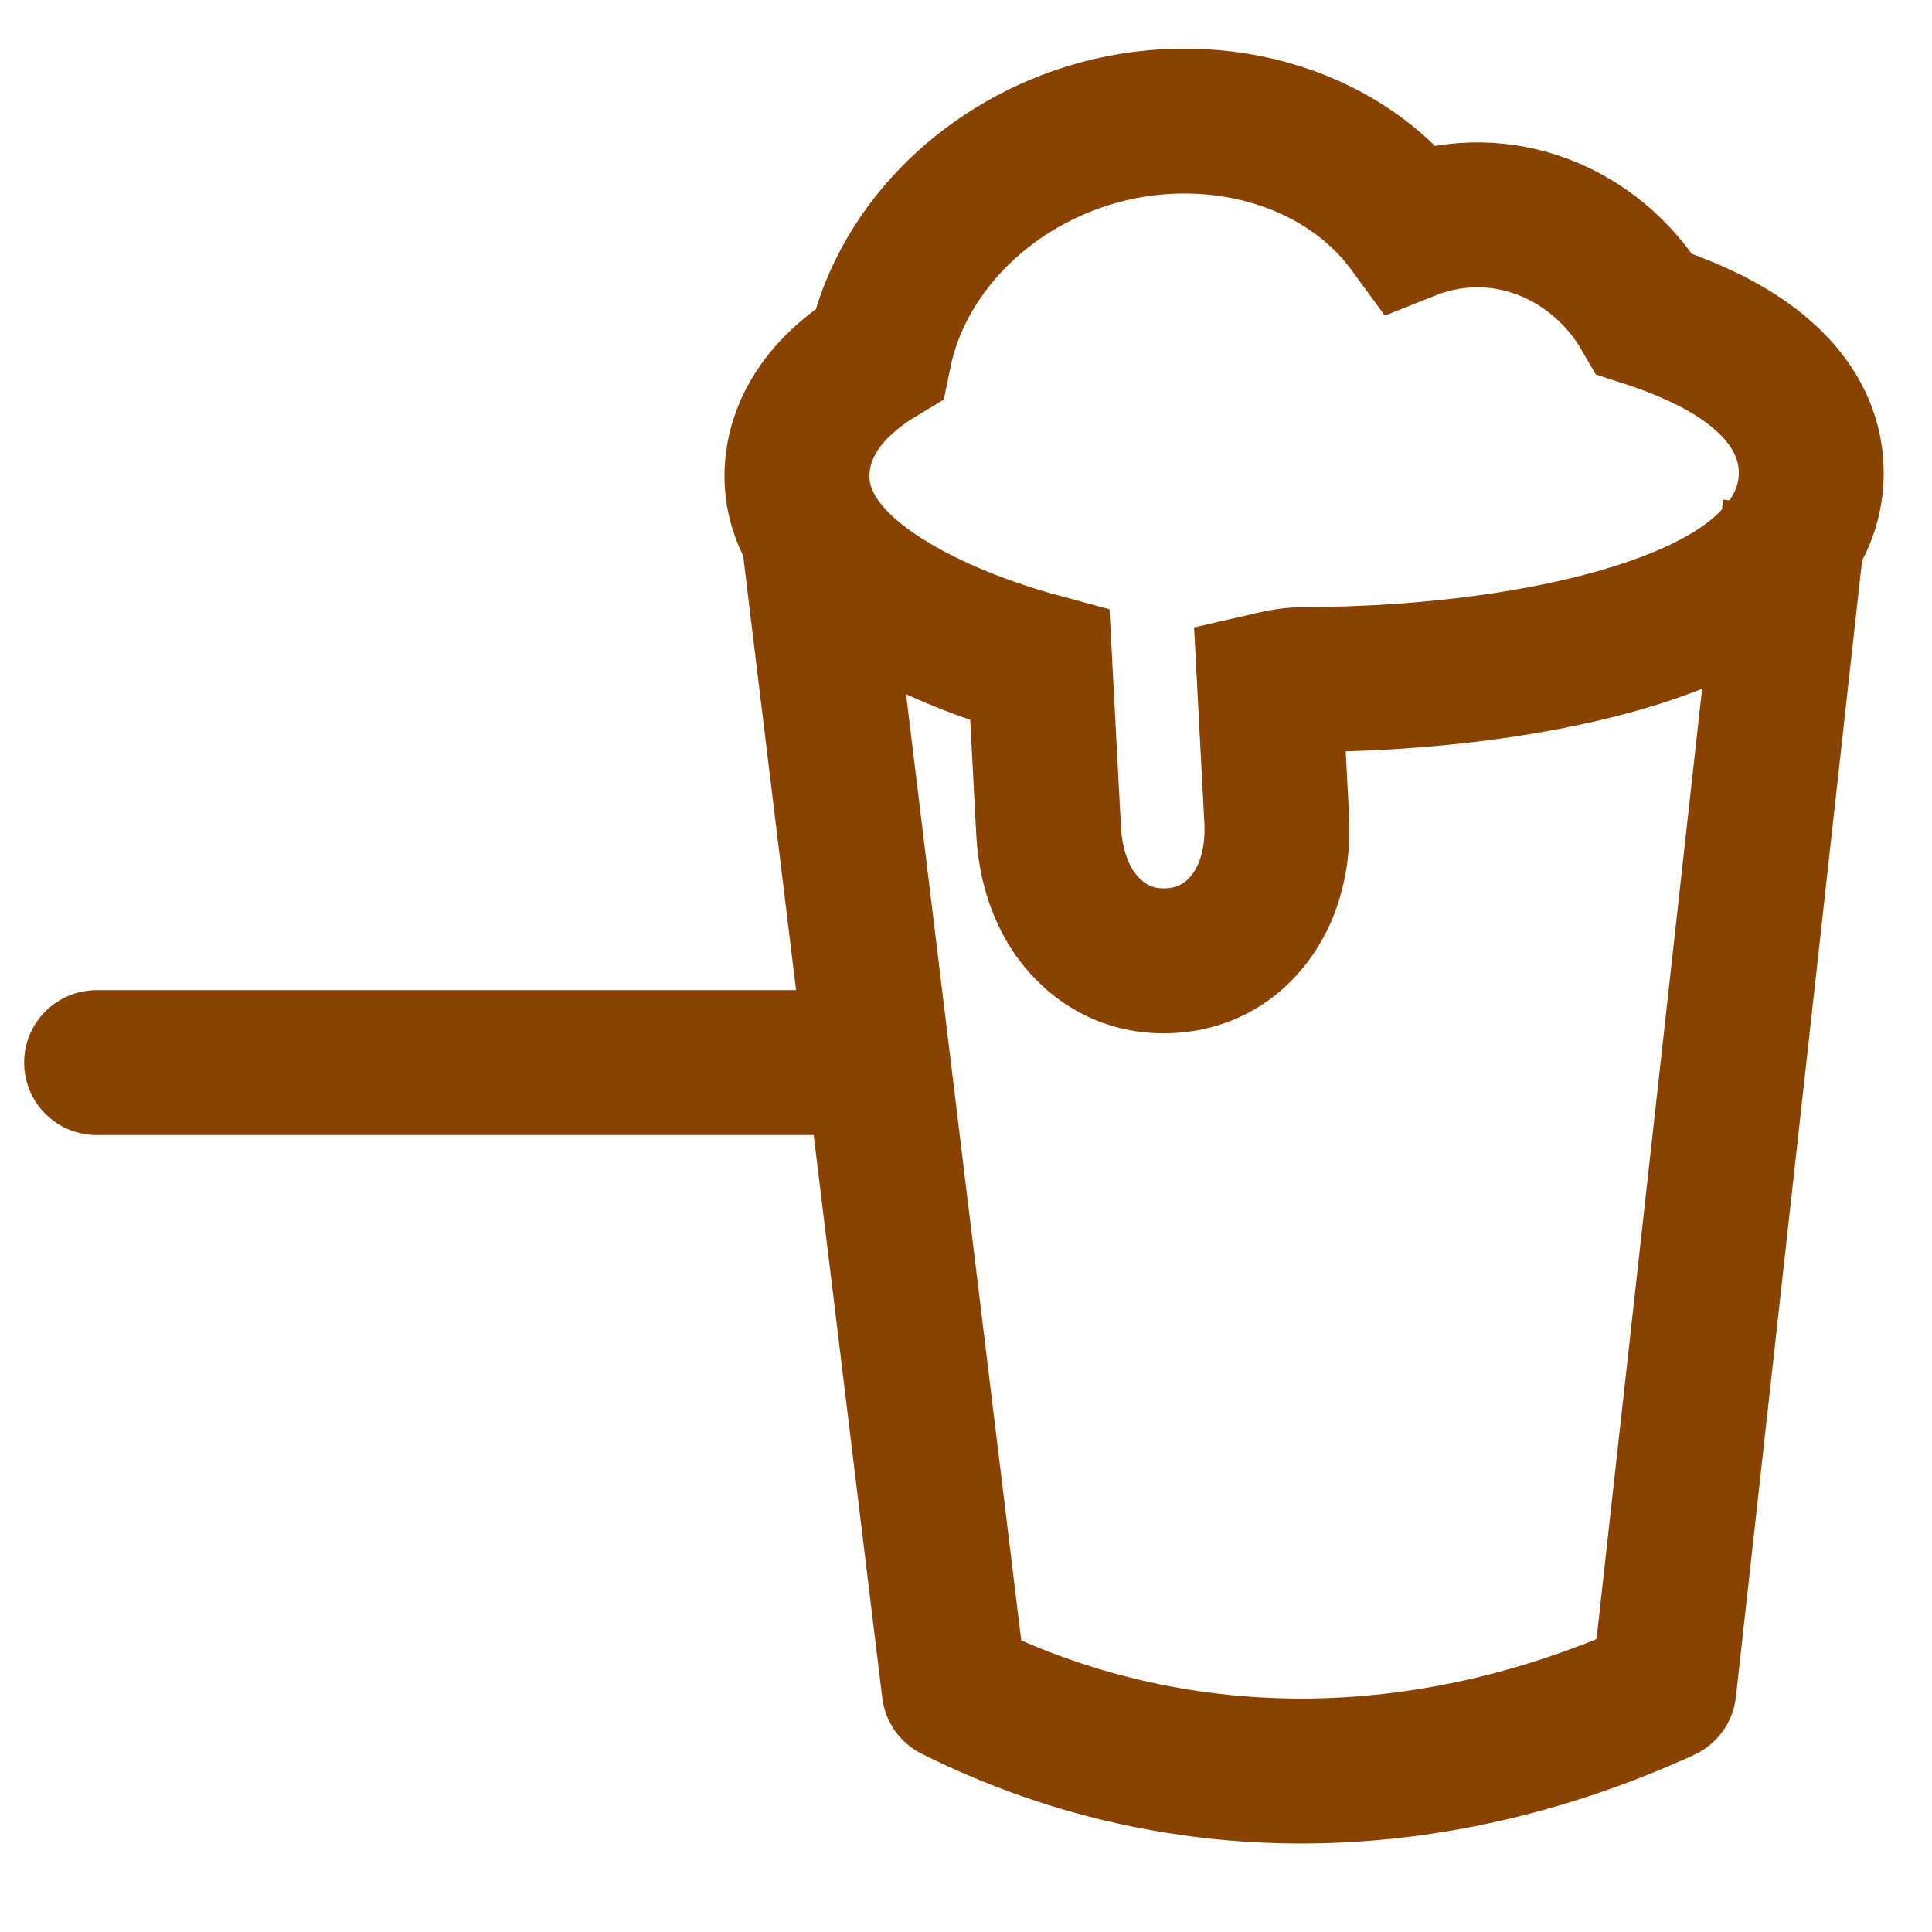
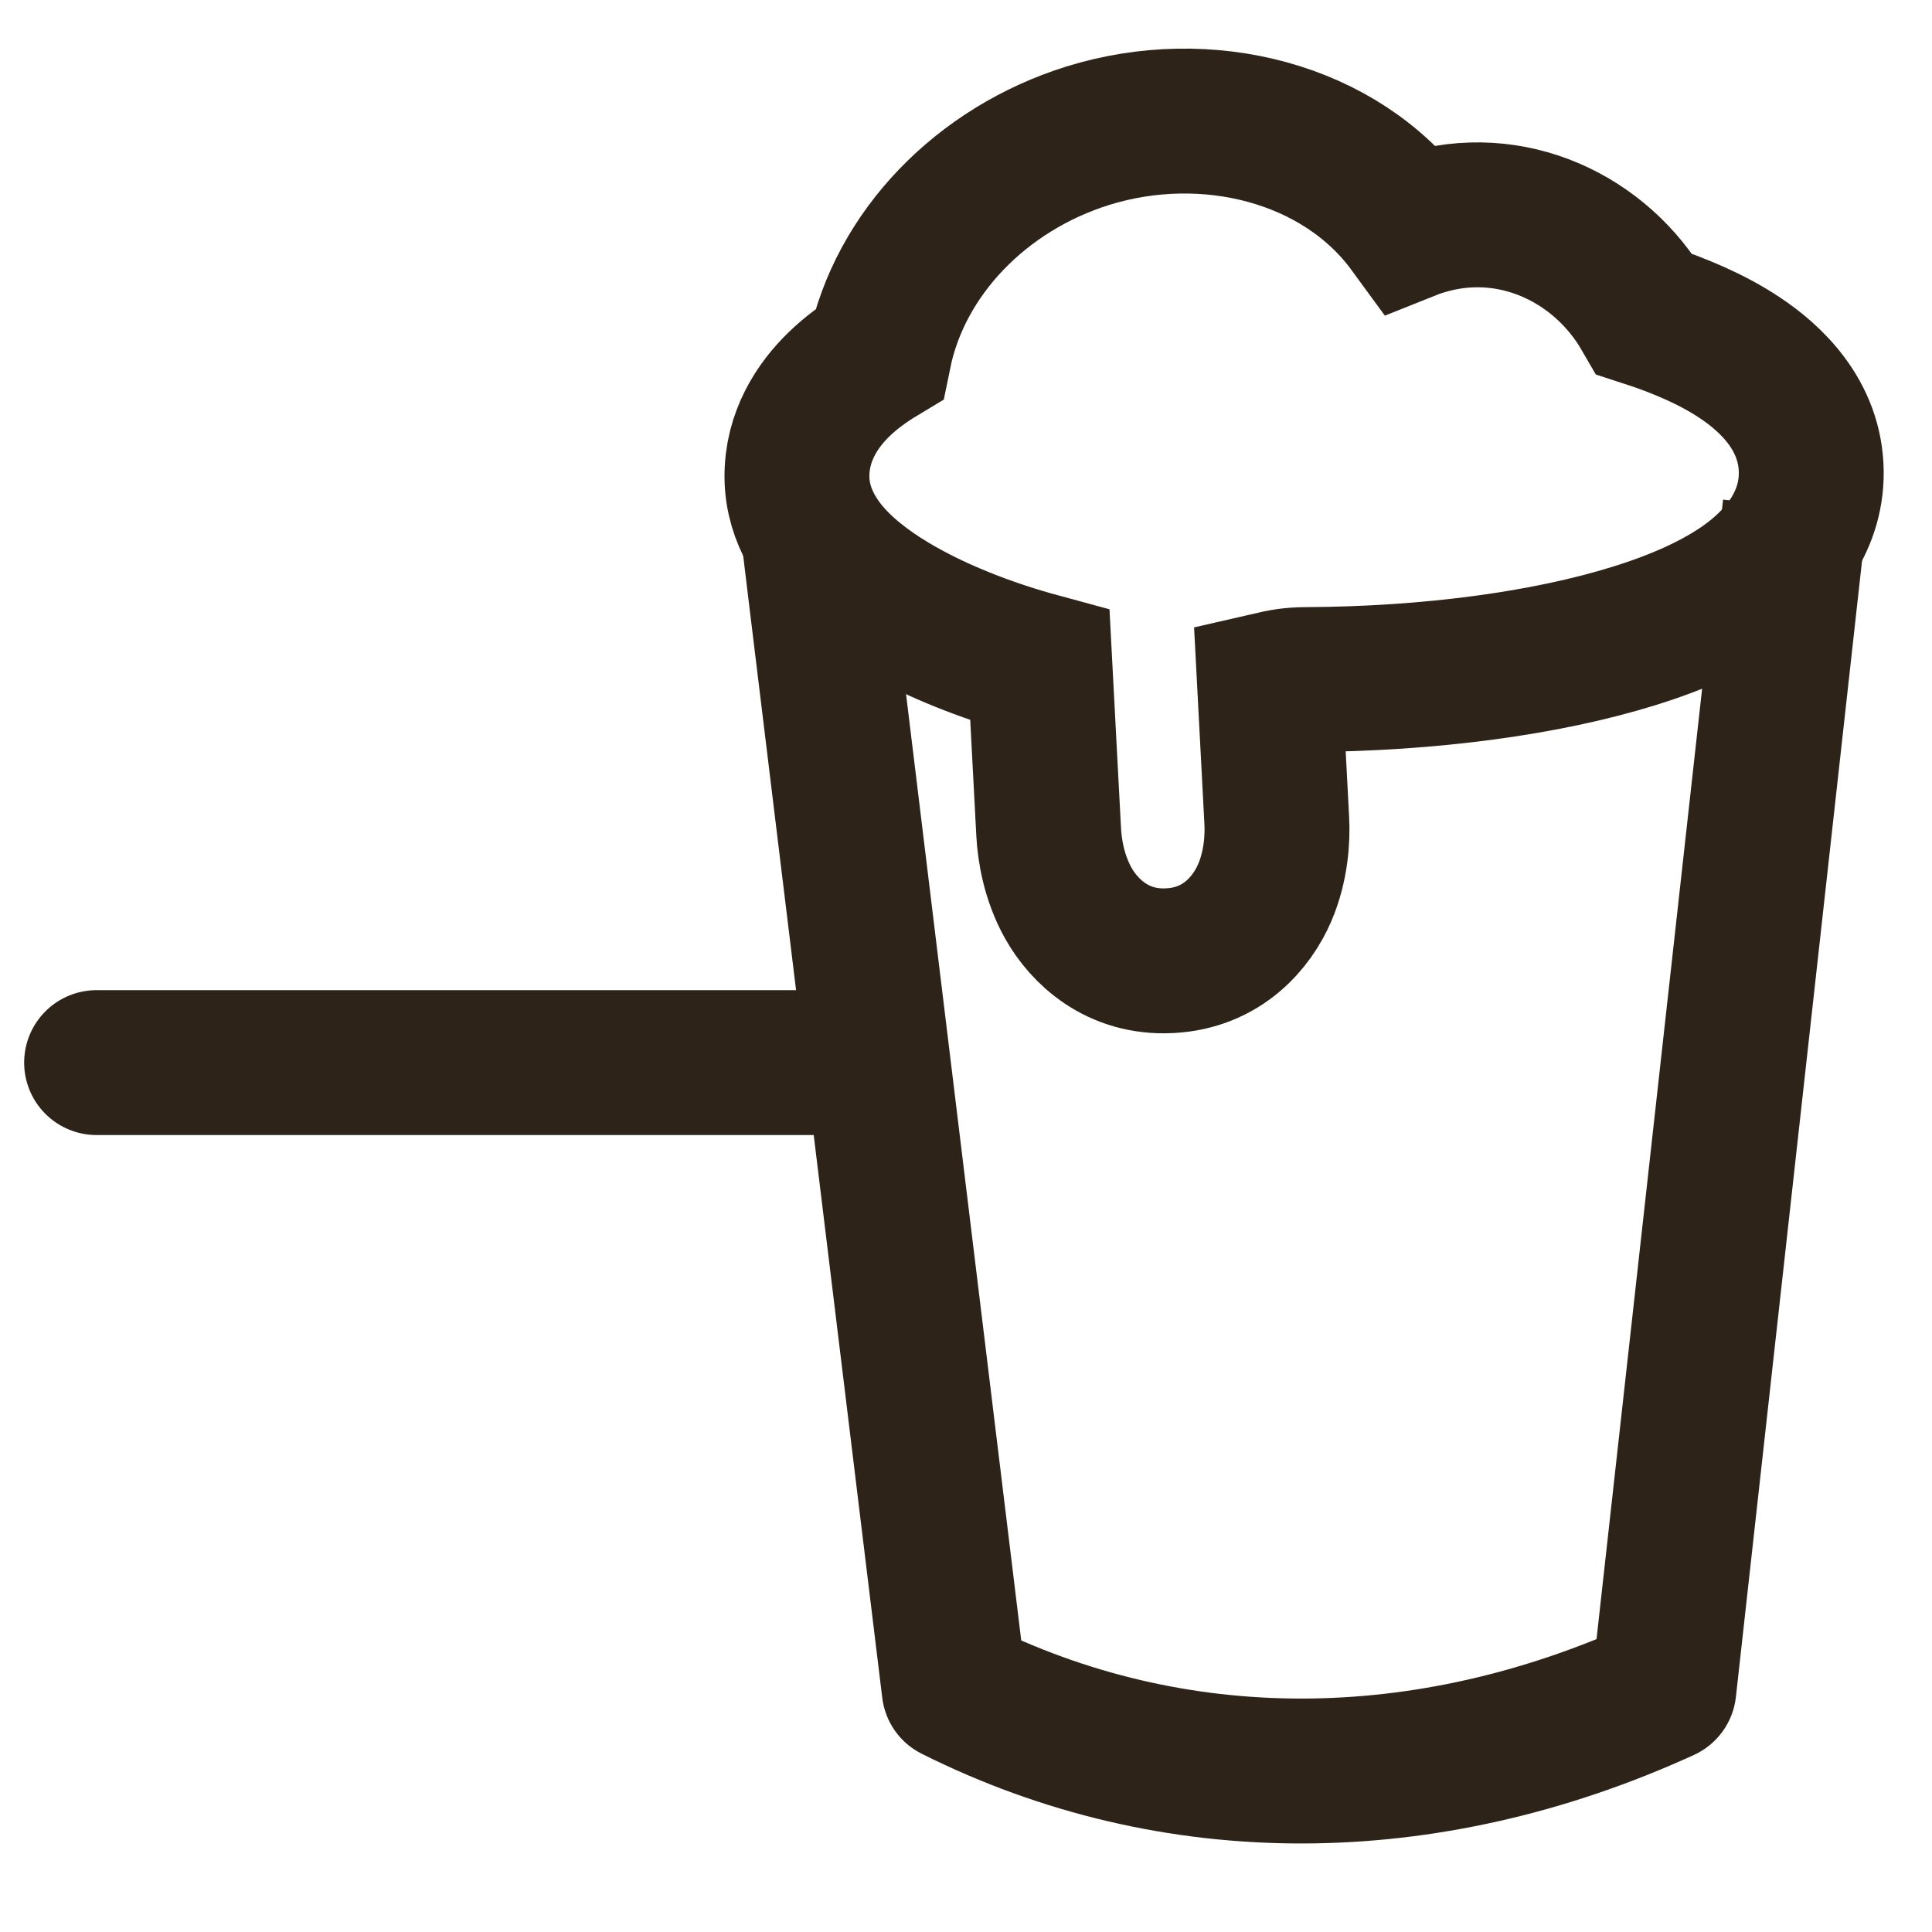
<svg xmlns="http://www.w3.org/2000/svg" width="20" height="20" viewBox="0 0 20 20" fill="none">
-   <path d="M9.245 6.081L9.154 5.336L7.665 5.517L7.755 6.262L9.245 6.081ZM19.245 6.083L19.328 5.337L17.837 5.172L17.755 5.917L19.245 6.083ZM17.224 17.484L17.536 18.167C17.776 18.057 17.941 17.829 17.97 17.567L17.224 17.484ZM9.878 17.484L9.133 17.575C9.163 17.825 9.317 18.043 9.542 18.155L9.878 17.484ZM17.755 5.917L16.479 17.402L17.97 17.567L19.245 6.083L17.755 5.917ZM16.913 16.802C14.638 17.842 12.267 17.842 10.213 16.814L9.542 18.155C12.039 19.405 14.888 19.377 17.536 18.167L16.913 16.802ZM10.622 17.394L9.245 6.081L7.755 6.262L9.133 17.575L10.622 17.394Z" fill="#894200" />
-   <path d="M13.217 8.493L13.143 7.084C13.273 7.054 13.366 7.036 13.516 7.035C14.812 7.029 16.013 6.864 16.913 6.584C17.359 6.446 17.774 6.266 18.094 6.033C18.396 5.812 18.755 5.433 18.75 4.885C18.744 4.299 18.33 3.913 18.001 3.697C17.729 3.517 17.393 3.371 17.025 3.252C16.573 2.469 15.645 2.024 14.722 2.312C14.679 2.325 14.638 2.339 14.598 2.355C13.878 1.37 12.488 1.023 11.261 1.405C10.164 1.747 9.314 2.619 9.101 3.664C8.95 3.755 8.81 3.858 8.688 3.976C8.462 4.194 8.246 4.519 8.25 4.941C8.254 5.363 8.503 5.675 8.686 5.854C8.889 6.053 9.147 6.224 9.413 6.366C9.801 6.574 10.271 6.755 10.765 6.889L10.856 8.617C10.866 8.803 10.912 9.087 11.059 9.349C11.221 9.638 11.564 9.974 12.11 9.945C12.656 9.917 12.961 9.546 13.092 9.242C13.211 8.965 13.227 8.678 13.217 8.493Z" stroke="#894200" stroke-width="1.5" />
-   <path d="M1 11H9" stroke="#894200" stroke-width="1.5" stroke-linecap="round" />
+   <path d="M9.245 6.081L9.154 5.336L7.665 5.517L7.755 6.262L9.245 6.081ZM19.245 6.083L19.328 5.337L17.837 5.172L17.755 5.917L19.245 6.083ZM17.224 17.484L17.536 18.167C17.776 18.057 17.941 17.829 17.97 17.567L17.224 17.484ZM9.878 17.484L9.133 17.575C9.163 17.825 9.317 18.043 9.542 18.155L9.878 17.484ZM17.755 5.917L16.479 17.402L17.97 17.567L19.245 6.083L17.755 5.917ZM16.913 16.802C14.638 17.842 12.267 17.842 10.213 16.814L9.542 18.155C12.039 19.405 14.888 19.377 17.536 18.167L16.913 16.802ZM10.622 17.394L9.245 6.081L7.755 6.262L9.133 17.575L10.622 17.394Z" fill="#2e2318" />
+   <path d="M13.217 8.493L13.143 7.084C13.273 7.054 13.366 7.036 13.516 7.035C14.812 7.029 16.013 6.864 16.913 6.584C17.359 6.446 17.774 6.266 18.094 6.033C18.396 5.812 18.755 5.433 18.75 4.885C18.744 4.299 18.33 3.913 18.001 3.697C17.729 3.517 17.393 3.371 17.025 3.252C16.573 2.469 15.645 2.024 14.722 2.312C14.679 2.325 14.638 2.339 14.598 2.355C13.878 1.37 12.488 1.023 11.261 1.405C10.164 1.747 9.314 2.619 9.101 3.664C8.95 3.755 8.81 3.858 8.688 3.976C8.462 4.194 8.246 4.519 8.25 4.941C8.254 5.363 8.503 5.675 8.686 5.854C8.889 6.053 9.147 6.224 9.413 6.366C9.801 6.574 10.271 6.755 10.765 6.889L10.856 8.617C10.866 8.803 10.912 9.087 11.059 9.349C11.221 9.638 11.564 9.974 12.11 9.945C12.656 9.917 12.961 9.546 13.092 9.242C13.211 8.965 13.227 8.678 13.217 8.493Z" stroke="#2e2318" stroke-width="1.5" />
+   <path d="M1 11H9" stroke="#2e2318" stroke-width="1.5" stroke-linecap="round" />
</svg>
